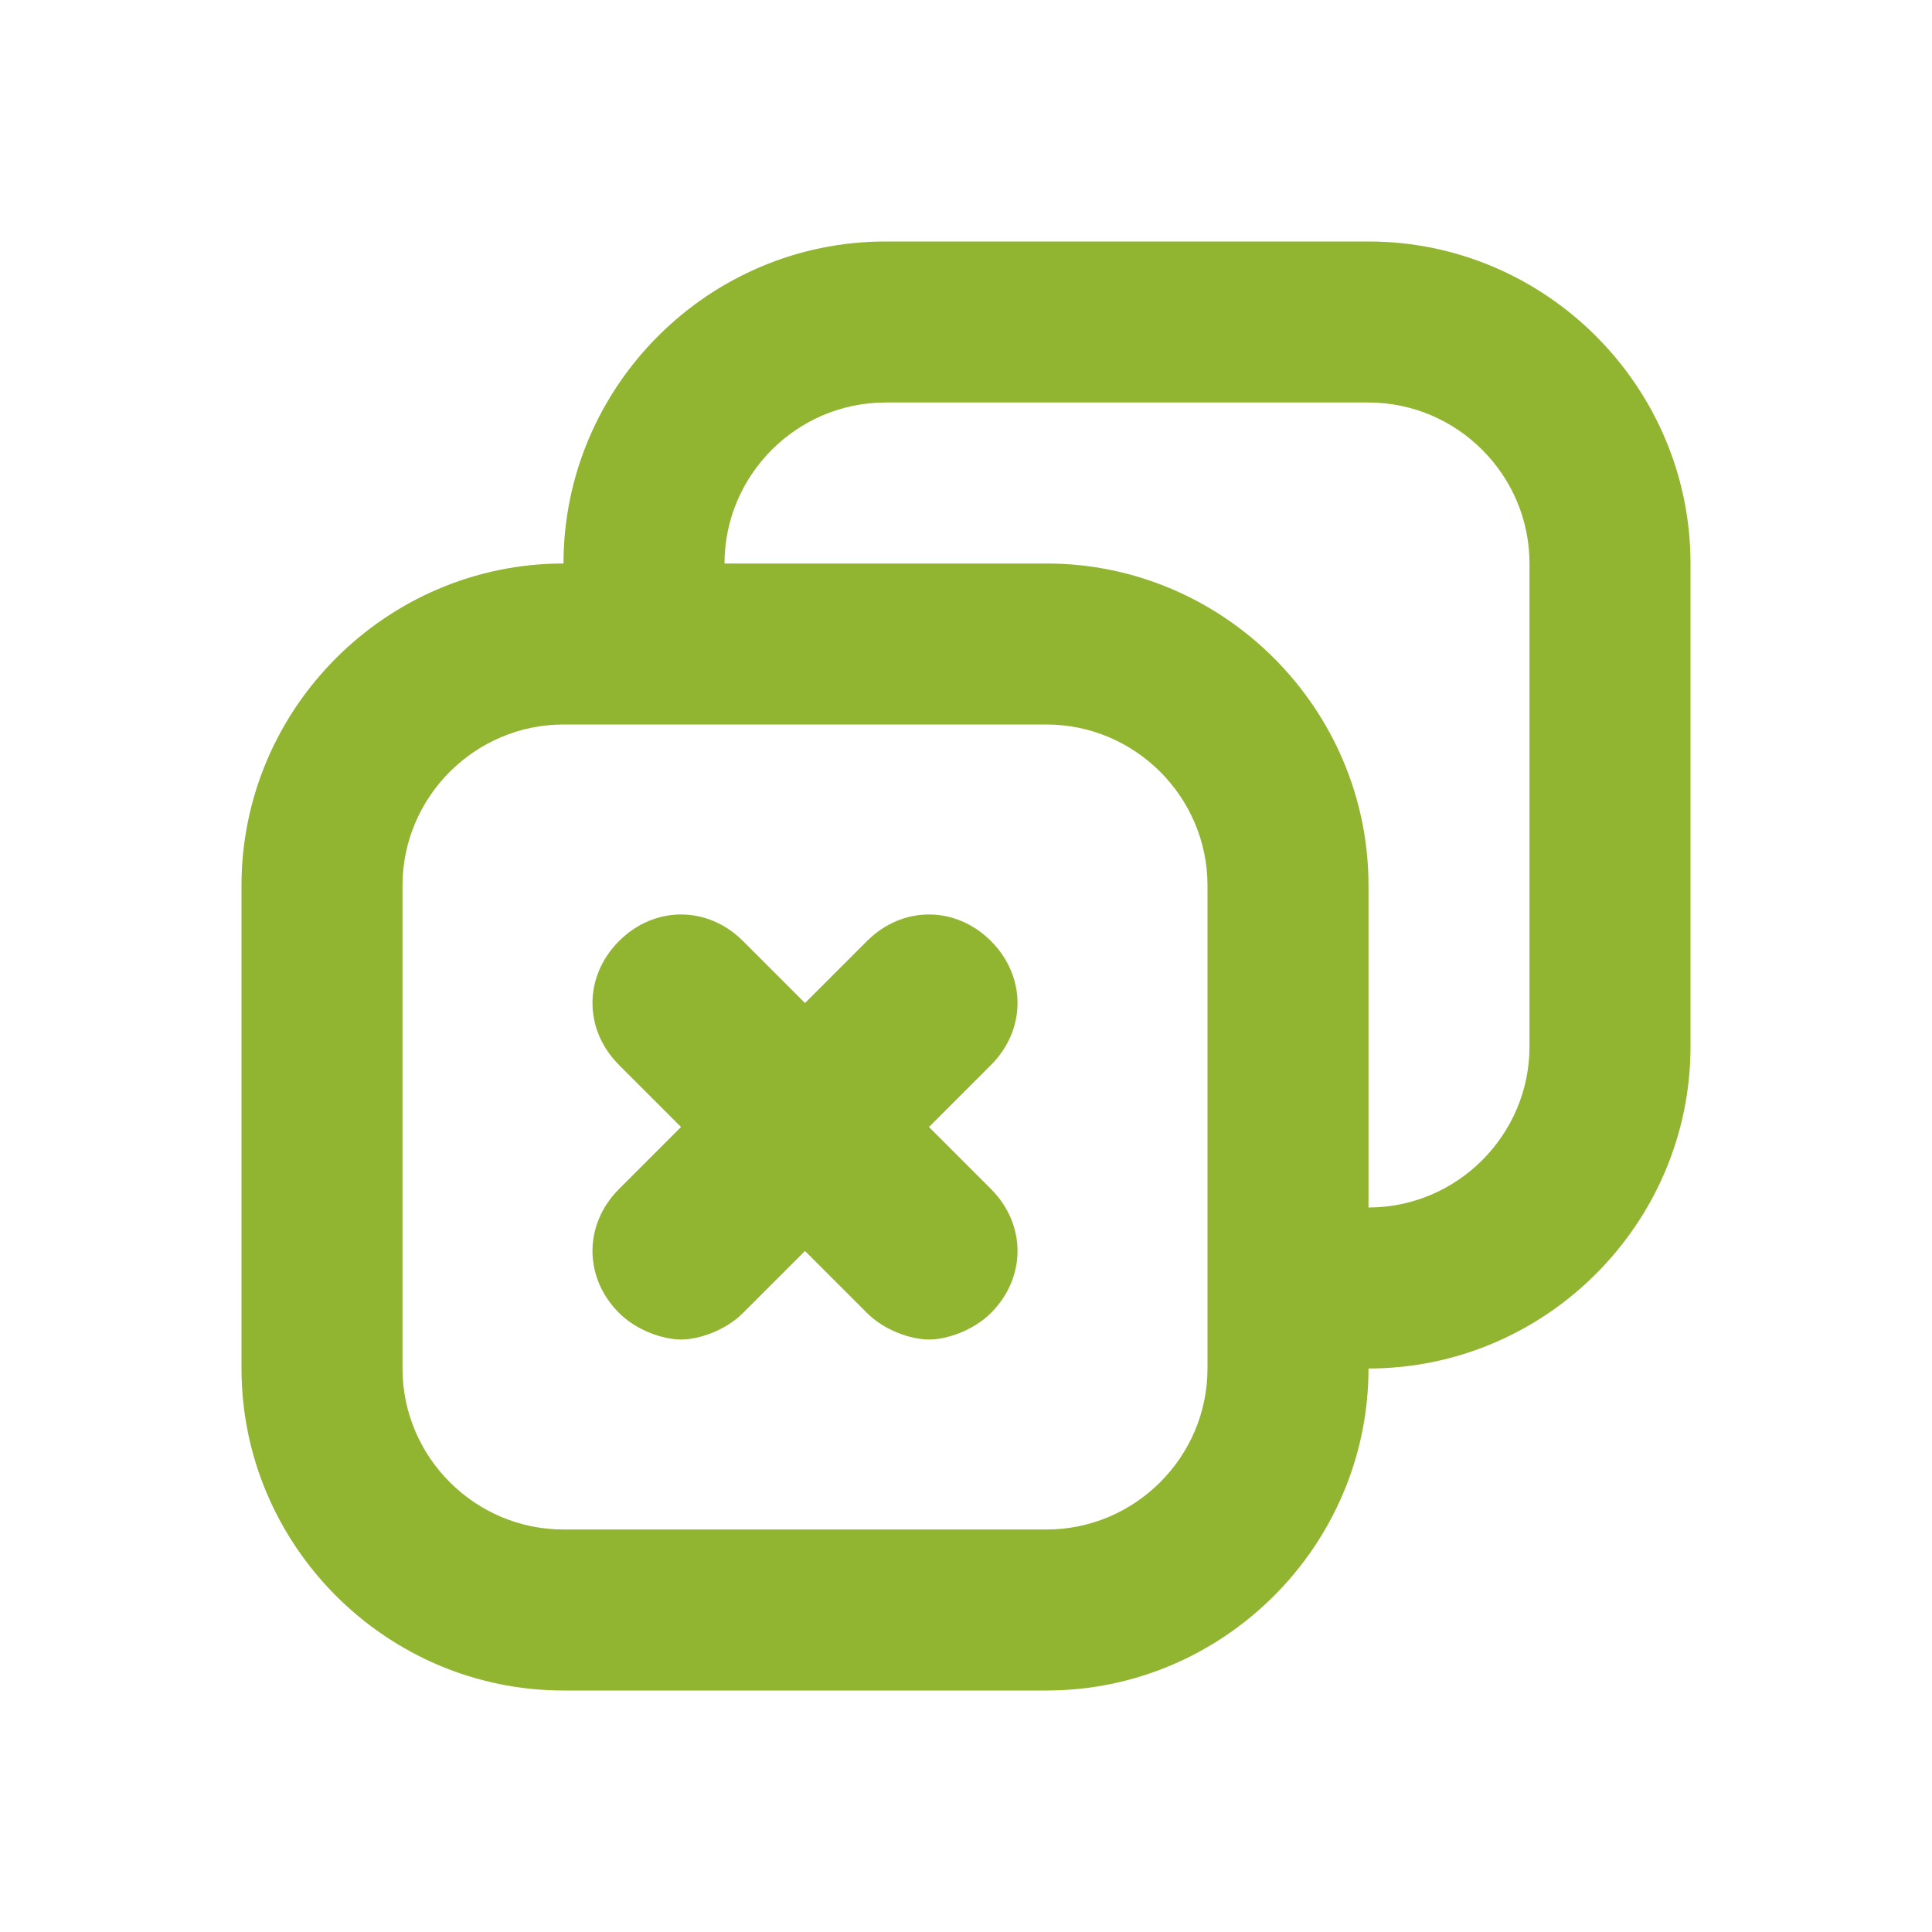
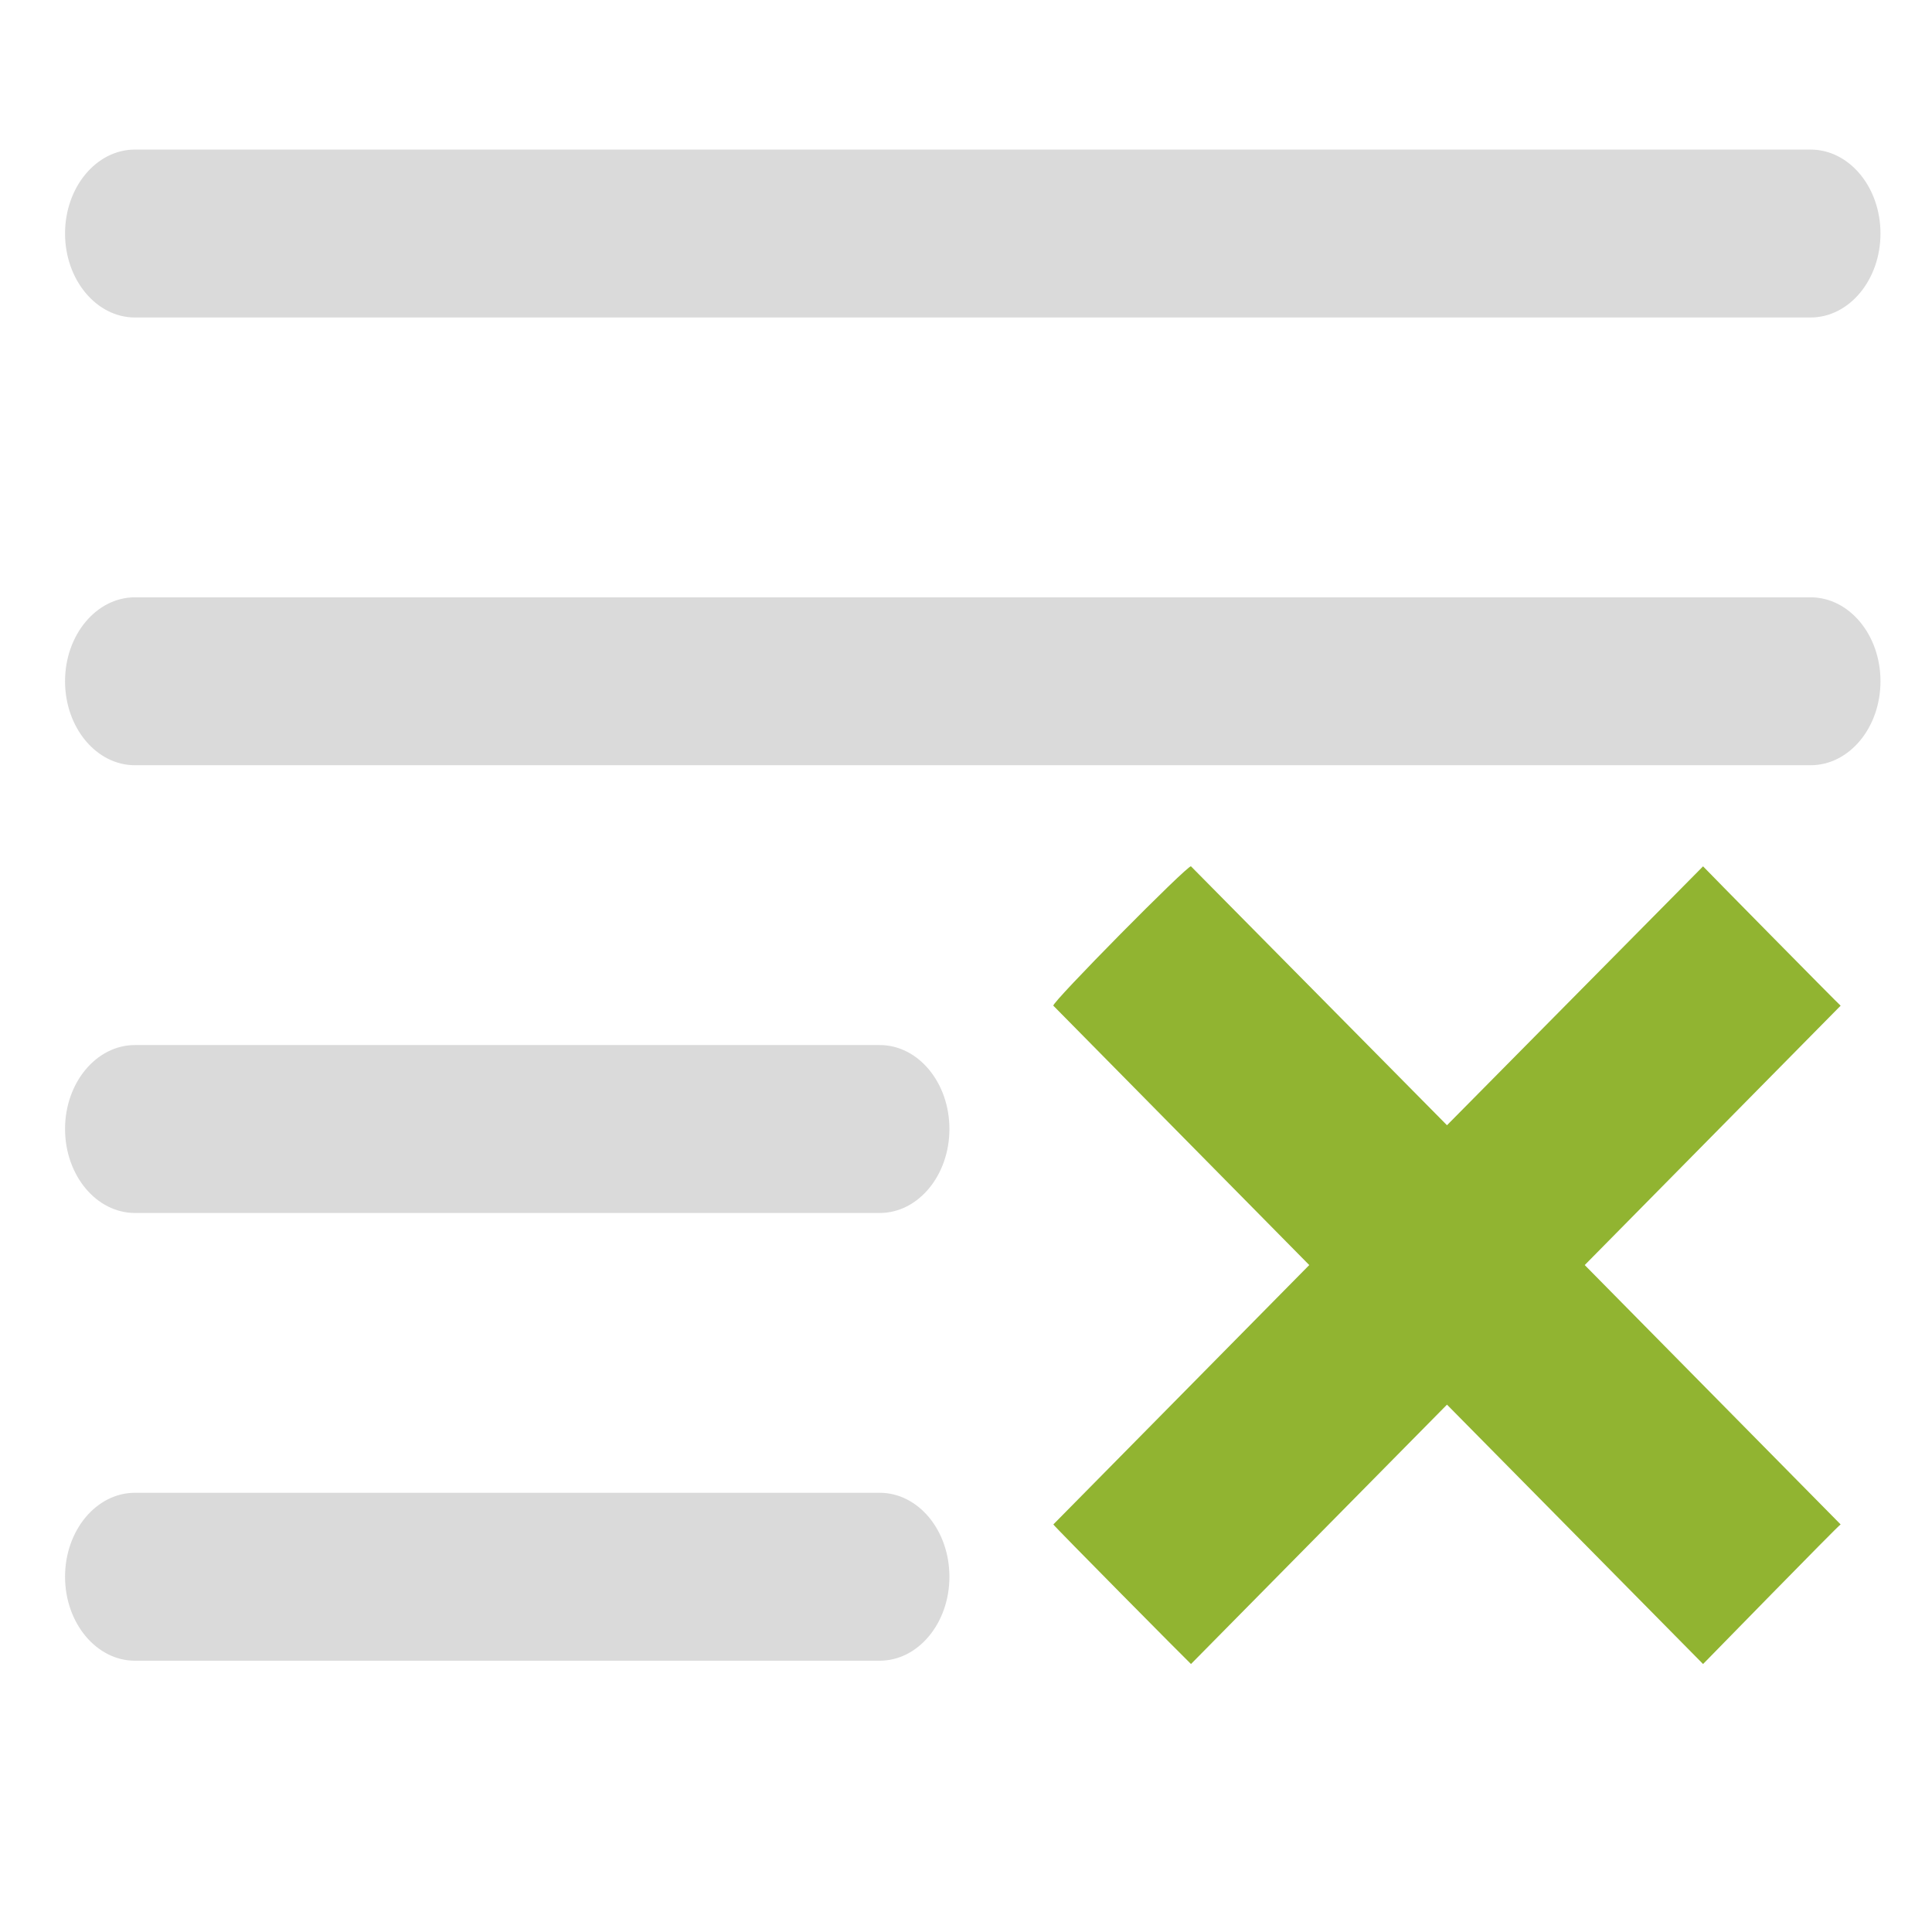
- <svg xmlns="http://www.w3.org/2000/svg" width="800px" height="800px" viewBox="0 0 24 24" version="1.1">
-   <g id="Layer_2">
-     <g fill="#91B431">
-       <path transform="translate(10, 14) scale(1.1) translate(-10, -14)" d="M12.1,11.9c-0.4-0.4-1-0.4-1.4,0L10,12.6l-0.7-0.7c-0.4-0.4-1-0.4-1.4,0s-0.4,1,0,1.4L8.6,14l-0.7,0.7 c-0.4,0.4-0.4,1,0,1.4c0.2,0.2,0.5,0.3,0.7,0.3s0.5-0.1,0.7-0.3l0.7-0.7l0.7,0.7c0.2,0.2,0.5,0.3,0.7,0.3s0.5-0.1,0.7-0.3 c0.4-0.4,0.4-1,0-1.4L11.4,14l0.7-0.7C12.5,12.9,12.5,12.3,12.1,11.9z" />
-       <path d="M17,3h-6C8.8,3,7,4.8,7,7c-2.2,0-4,1.8-4,4v6c0,2.2,1.8,4,4,4h6c2.2,0,4-1.8,4-4c2.2,0,4-1.8,4-4V7C21,4.8,19.2,3,17,3z M15,16v1c0,1.1-0.9,2-2,2H7c-1.1,0-2-0.9-2-2v-6c0-1.1,0.9-2,2-2h1h5c1.1,0,2,0.9,2,2V16z M19,13c0,1.1-0.9,2-2,2v-4 c0-2.2-1.8-4-4-4H9c0-1.1,0.9-2,2-2h6c1.1,0,2,0.9,2,2V13z" />
-     </g>
-   </g>
+ <svg xmlns="http://www.w3.org/2000/svg" viewBox="0 0 24 24" width="800px" height="800px">
+   <path fill-rule="evenodd" clip-rule="evenodd" d="M 0.808 2.901 C 0.808 2.324 1.198 1.858 1.676 1.858 L 22.491 1.858 C 22.972 1.858 23.36 2.324 23.36 2.901 C 23.36 3.476 22.972 3.944 22.491 3.944 L 1.676 3.944 C 1.198 3.944 0.808 3.476 0.808 2.901 Z M 0.808 8.462 C 0.808 7.887 1.198 7.42 1.676 7.42 L 22.491 7.42 C 22.972 7.42 23.36 7.887 23.36 8.462 C 23.36 9.04 22.972 9.506 22.491 9.506 L 1.676 9.506 C 1.198 9.506 0.808 9.04 0.808 8.462 Z M 0.808 14.024 C 0.808 13.449 1.198 12.982 1.676 12.982 L 10.928 12.982 C 11.407 12.982 11.794 13.449 11.794 14.024 C 11.794 14.601 11.407 15.068 10.928 15.068 L 1.676 15.068 C 1.198 15.068 0.808 14.601 0.808 14.024 Z M 0.808 19.587 C 0.808 19.01 1.198 18.544 1.676 18.544 L 10.928 18.544 C 11.407 18.544 11.794 19.01 11.794 19.587 C 11.794 20.162 11.407 20.63 10.928 20.63 L 1.676 20.63 C 1.198 20.63 0.808 20.162 0.808 19.587 Z" fill="#dadada" />
+   <path d="M 13.085 12.493 C 13.054 12.464 14.766 10.73 14.795 10.762 L 17.975 13.978 L 21.156 10.762 C 21.162 10.771 22.851 12.486 22.865 12.493 L 19.686 15.715 L 22.865 18.937 C 22.859 18.926 21.15 20.679 21.156 20.671 L 17.975 17.449 L 14.795 20.671 C 14.791 20.672 13.079 18.944 13.085 18.937 L 16.264 15.715 L 13.085 12.493 Z" fill="#91B431" />
</svg>
